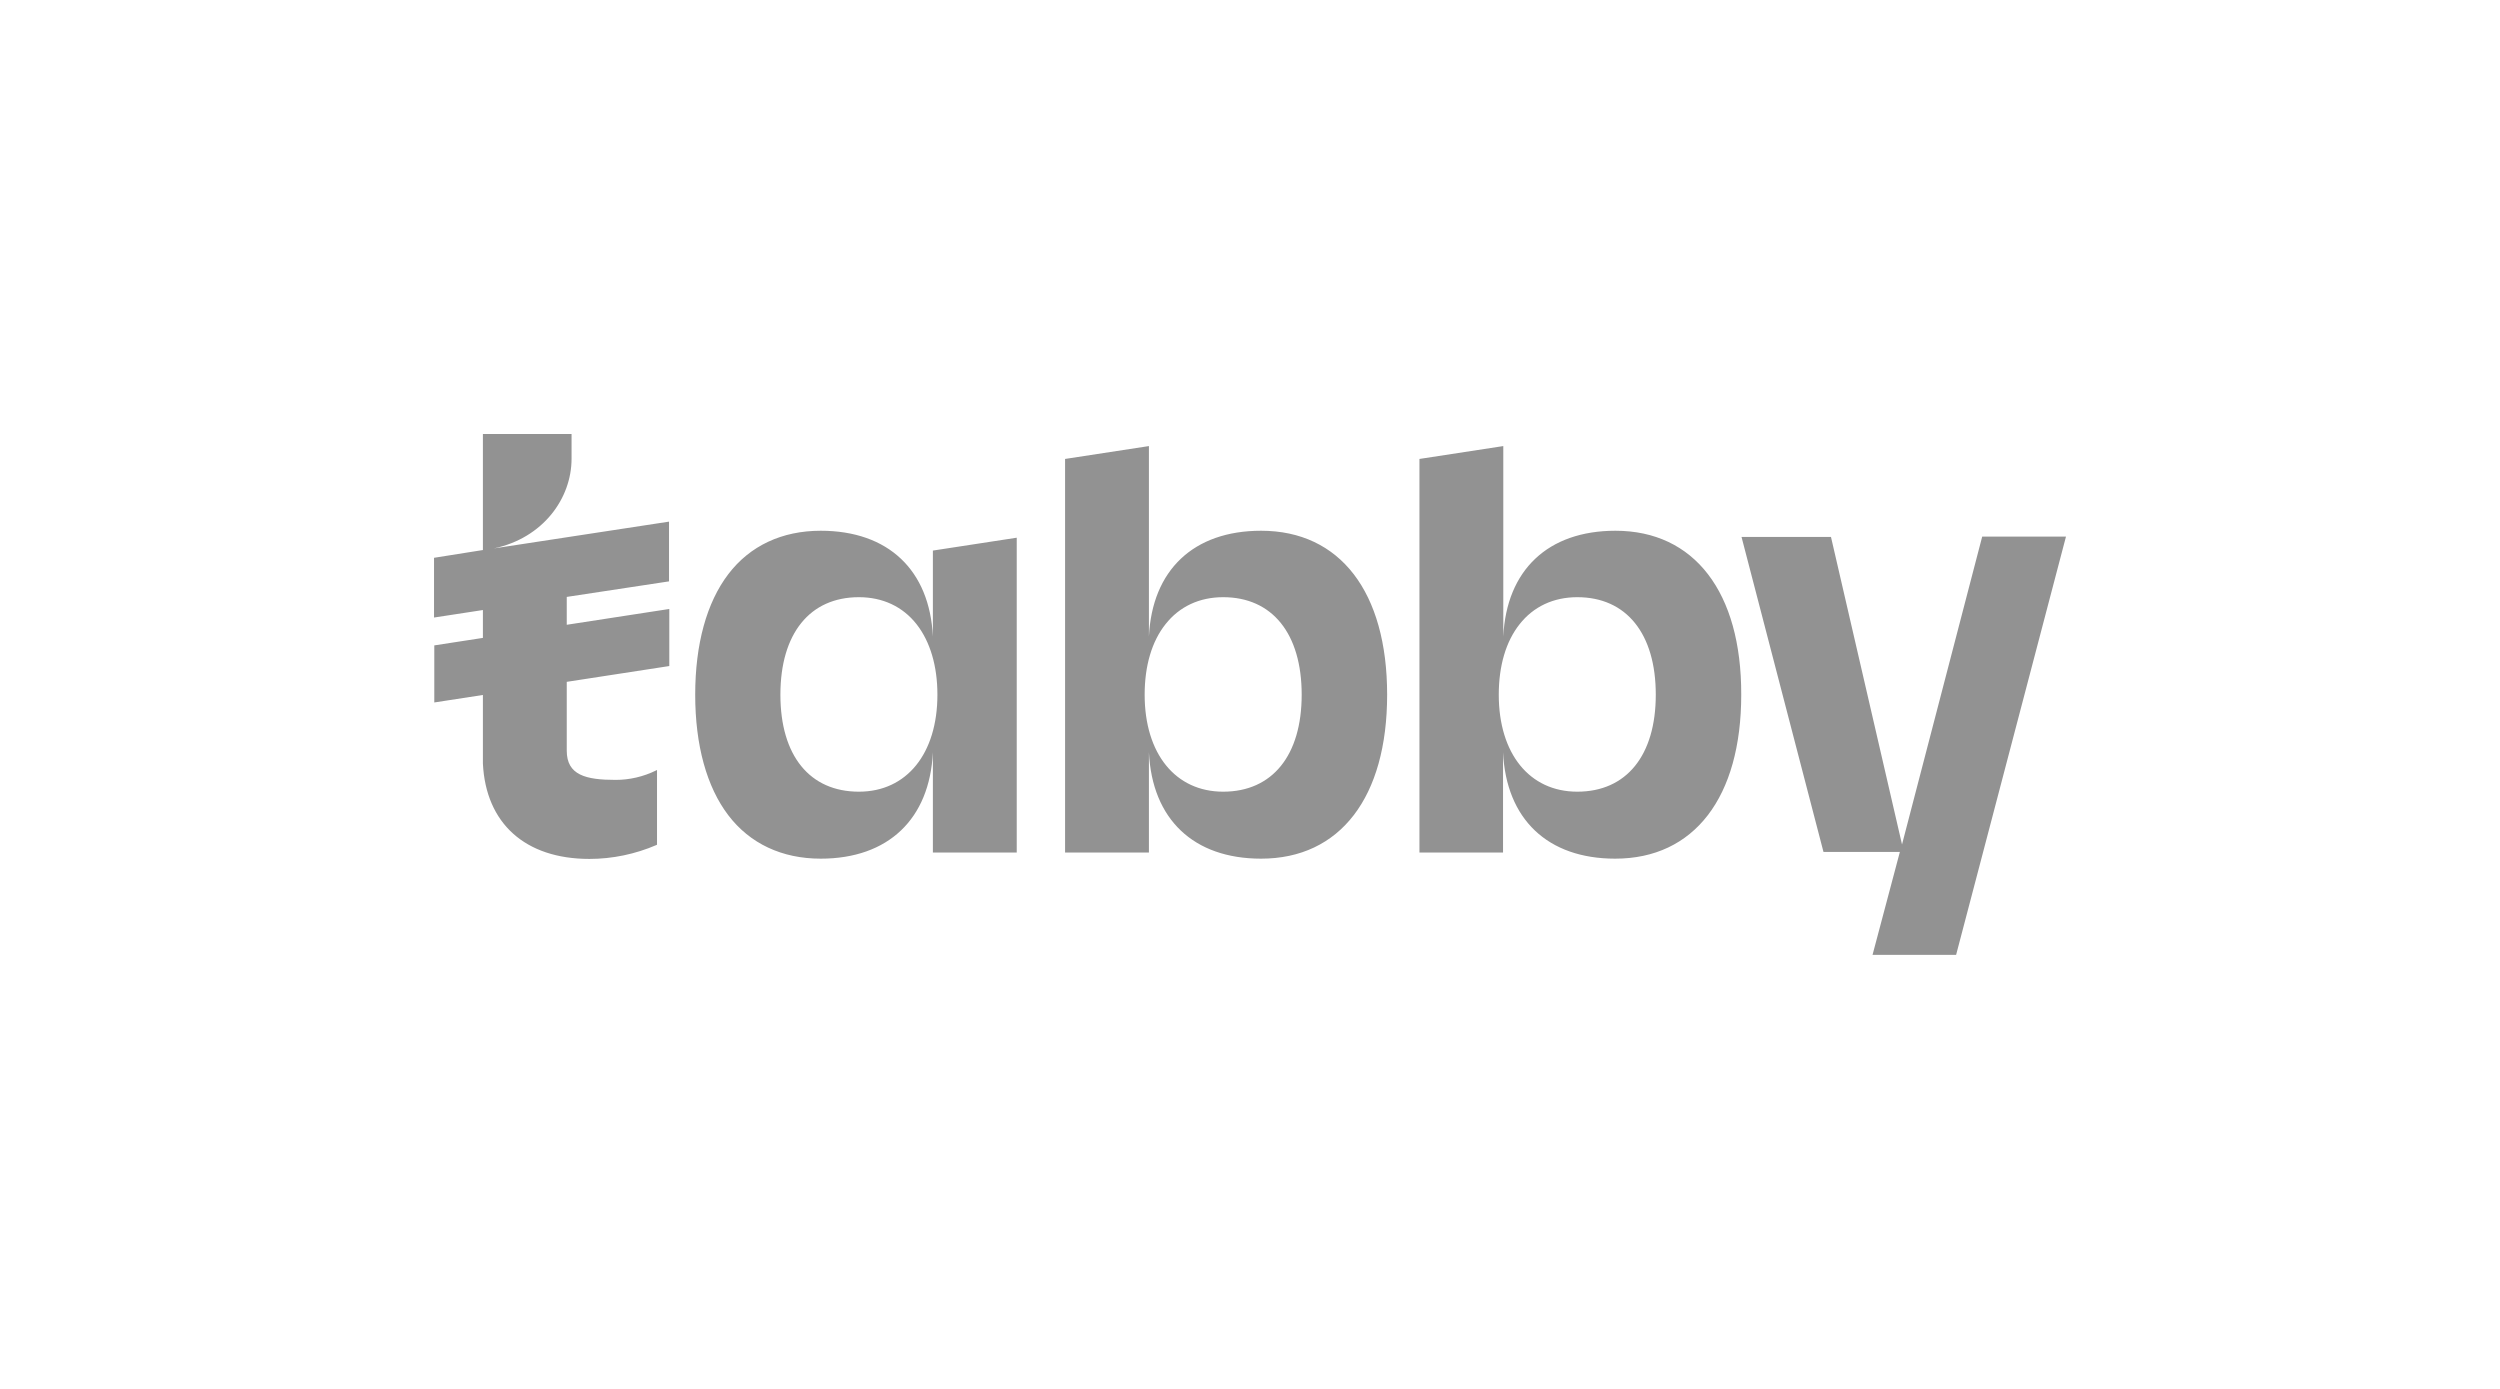
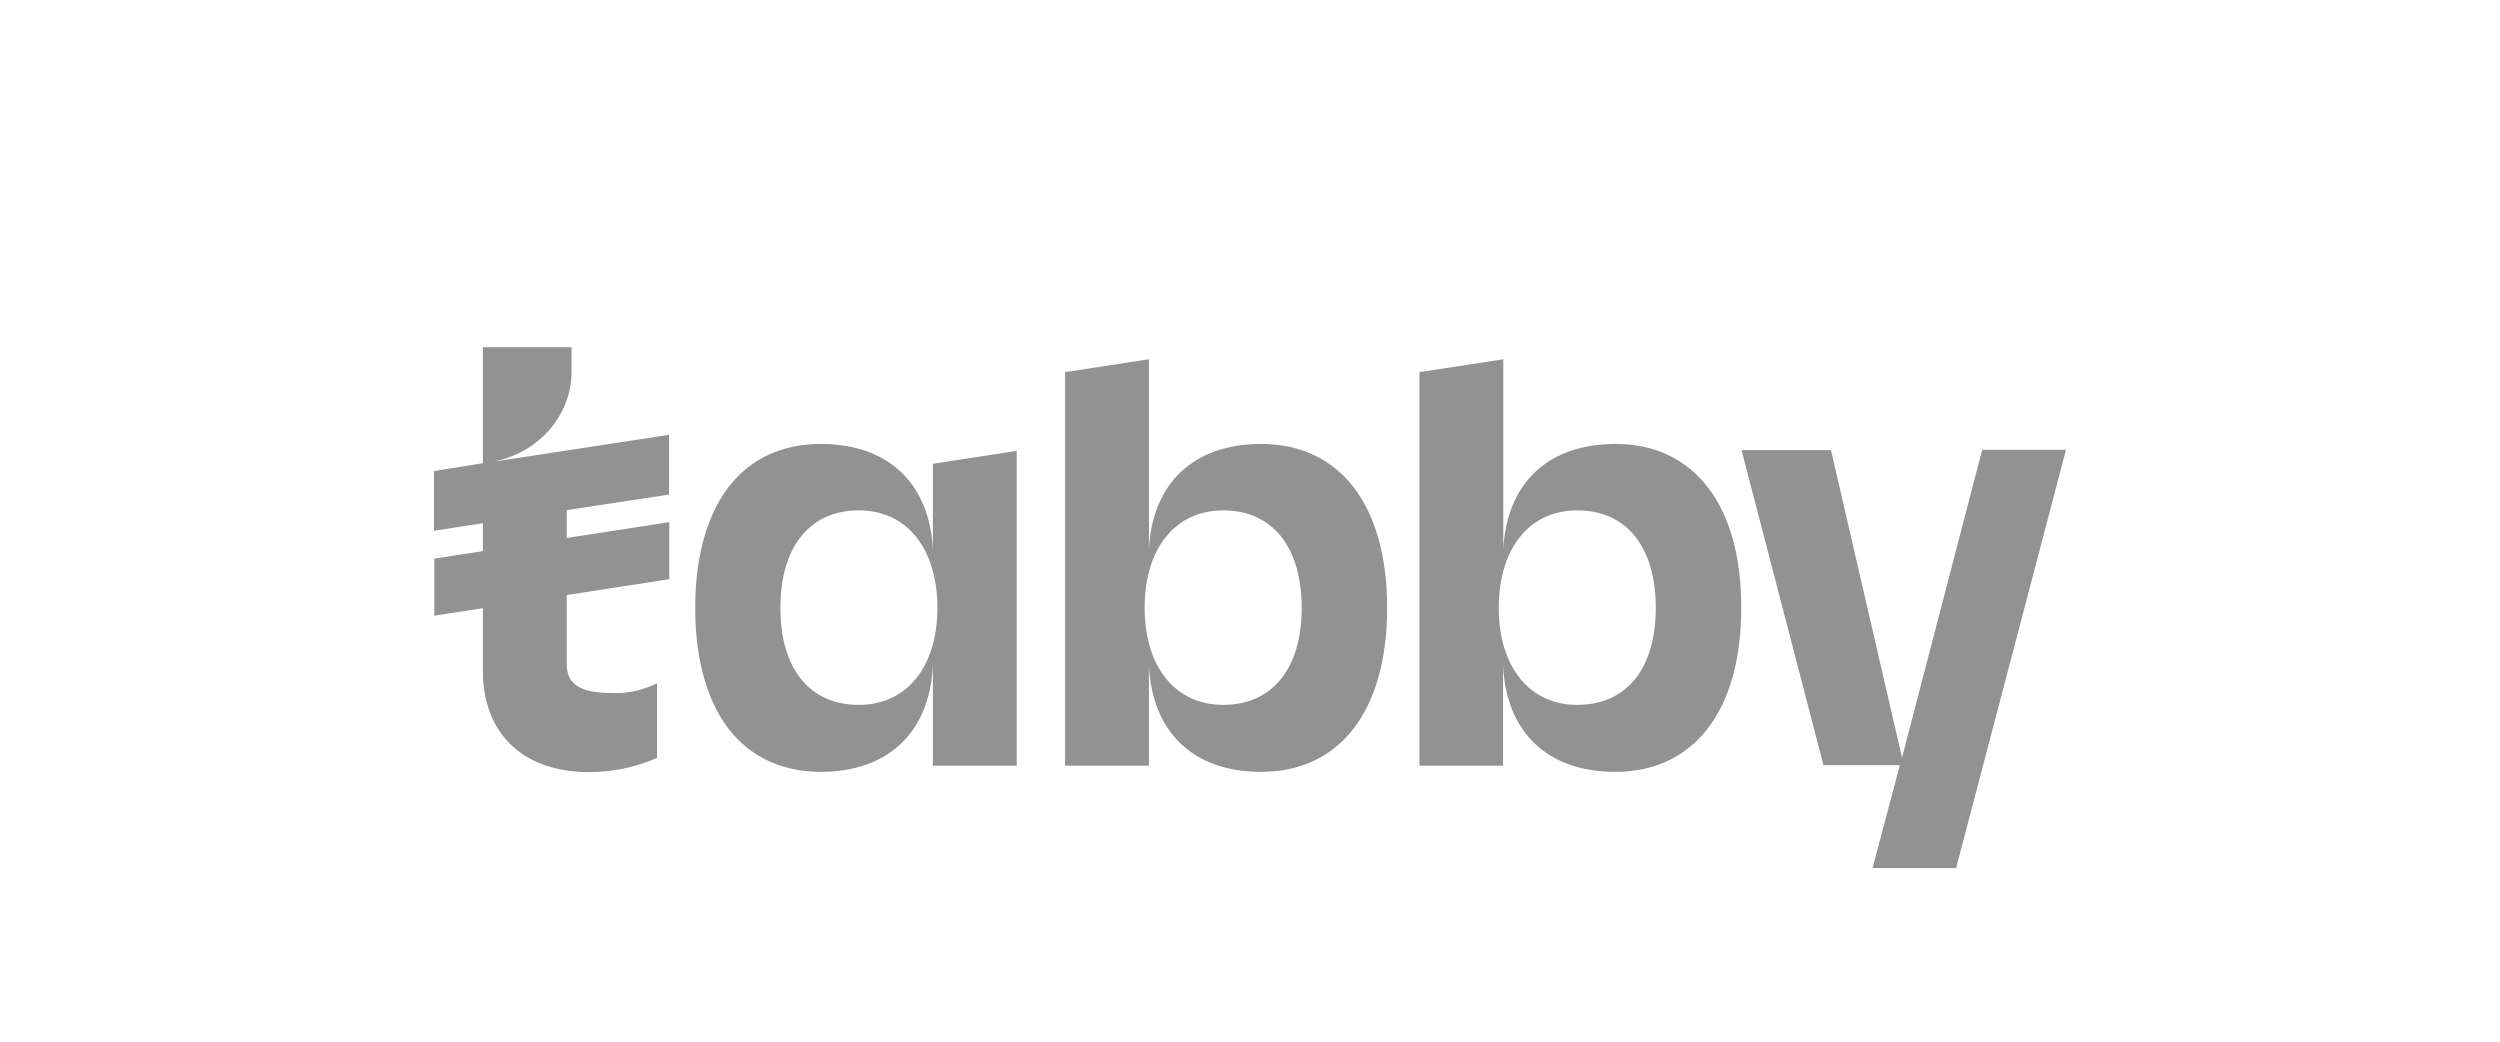
- <svg xmlns="http://www.w3.org/2000/svg" width="144" height="80" viewBox="0 0 144 80" fill="none">
-   <path d="M119 30.91L112.672 55H107.858L109.432 49.073H105.033L100.311 30.926H105.464L109.556 48.641L114.17 30.926V30.91H119ZM38.536 33.487V30.046L28.446 31.589C31.291 30.987 32.922 28.703 32.922 26.42V25H27.815V31.682L25 32.129V35.57L27.815 35.138V36.743L25.015 37.175V40.462L27.815 40.03V43.98C27.984 47.422 30.245 49.474 33.952 49.474C35.275 49.474 36.598 49.196 37.813 48.672L37.844 48.656V44.351L37.782 44.382C37.06 44.737 36.26 44.922 35.46 44.922C33.737 44.922 32.645 44.644 32.645 43.24V39.274L38.552 38.364V35.077L32.645 35.987V34.382L38.536 33.487ZM53.734 31.713L58.564 30.972V49.104H53.734V43.332C53.549 47.175 51.165 49.459 47.273 49.459C45.043 49.459 43.197 48.594 41.951 46.959C40.705 45.323 40.044 42.931 40.044 40.015C40.044 37.098 40.705 34.706 41.951 33.071C43.197 31.435 45.043 30.571 47.273 30.571C51.165 30.571 53.549 32.839 53.734 36.666V31.713ZM53.995 40.015C53.995 38.364 53.58 36.959 52.795 35.956C51.996 34.938 50.842 34.398 49.473 34.398C46.643 34.398 44.951 36.496 44.951 40.015C44.951 43.533 46.643 45.601 49.473 45.601C52.226 45.601 53.995 43.41 53.995 40.015ZM79.899 40.015C79.899 45.925 77.192 49.459 72.638 49.459C68.747 49.459 66.362 47.19 66.178 43.332V49.104H61.348V26.435L66.178 25.694V36.666C66.362 32.839 68.747 30.571 72.638 30.571C77.192 30.571 79.899 34.104 79.899 40.015ZM74.977 40.015C74.977 36.496 73.284 34.398 70.454 34.398C69.085 34.398 67.931 34.938 67.132 35.956C66.347 36.944 65.932 38.348 65.932 40.015C65.932 43.41 67.701 45.601 70.454 45.601C73.284 45.601 74.977 43.518 74.977 40.015ZM100.295 40.015C100.295 45.925 97.588 49.459 93.035 49.459C89.143 49.459 86.759 47.19 86.575 43.332V49.104H81.76V26.435L86.59 25.694V36.666C86.775 32.839 89.159 30.571 93.05 30.571C97.588 30.571 100.311 34.104 100.295 40.015ZM95.373 40.015C95.373 36.496 93.681 34.398 90.851 34.398C89.482 34.398 88.328 34.938 87.528 35.956C86.744 36.944 86.329 38.348 86.329 40.015C86.329 43.41 88.097 45.601 90.851 45.601C93.681 45.601 95.373 43.518 95.373 40.015Z" fill="#929292" />
+ <svg xmlns="http://www.w3.org/2000/svg" width="144" height="60" viewBox="0 0 144 60" fill="none">
+   <path d="M119 25.91L112.672 50H107.858L109.432 44.073H105.033L100.311 25.926H105.464L109.556 43.641L114.17 25.926V25.91H119ZM38.536 28.487V25.046L28.446 26.589C31.291 25.987 32.922 23.703 32.922 21.42V20H27.815V26.682L25 27.129V30.57L27.815 30.138V31.743L25.015 32.175V35.462L27.815 35.03V38.98C27.984 42.422 30.245 44.474 33.952 44.474C35.275 44.474 36.598 44.196 37.813 43.672L37.844 43.656V39.351L37.782 39.382C37.06 39.737 36.26 39.922 35.46 39.922C33.737 39.922 32.645 39.644 32.645 38.24V34.274L38.552 33.364V30.077L32.645 30.987V29.382L38.536 28.487ZM53.734 26.713L58.564 25.972V44.104H53.734V38.332C53.549 42.175 51.165 44.459 47.273 44.459C45.043 44.459 43.197 43.594 41.951 41.959C40.705 40.323 40.044 37.931 40.044 35.015C40.044 32.098 40.705 29.706 41.951 28.071C43.197 26.435 45.043 25.571 47.273 25.571C51.165 25.571 53.549 27.839 53.734 31.666V26.713ZM53.995 35.015C53.995 33.364 53.58 31.959 52.795 30.956C51.996 29.938 50.842 29.398 49.473 29.398C46.643 29.398 44.951 31.496 44.951 35.015C44.951 38.533 46.643 40.601 49.473 40.601C52.226 40.601 53.995 38.41 53.995 35.015ZM79.899 35.015C79.899 40.925 77.192 44.459 72.638 44.459C68.747 44.459 66.362 42.19 66.178 38.332V44.104H61.348V21.435L66.178 20.694V31.666C66.362 27.839 68.747 25.571 72.638 25.571C77.192 25.571 79.899 29.104 79.899 35.015ZM74.977 35.015C74.977 31.496 73.284 29.398 70.454 29.398C69.085 29.398 67.931 29.938 67.132 30.956C66.347 31.944 65.932 33.348 65.932 35.015C65.932 38.41 67.701 40.601 70.454 40.601C73.284 40.601 74.977 38.518 74.977 35.015ZM100.295 35.015C100.295 40.925 97.588 44.459 93.035 44.459C89.143 44.459 86.759 42.19 86.575 38.332V44.104H81.76V21.435L86.59 20.694V31.666C86.775 27.839 89.159 25.571 93.05 25.571C97.588 25.571 100.311 29.104 100.295 35.015ZM95.373 35.015C95.373 31.496 93.681 29.398 90.851 29.398C89.482 29.398 88.328 29.938 87.528 30.956C86.744 31.944 86.329 33.348 86.329 35.015C86.329 38.41 88.097 40.601 90.851 40.601C93.681 40.601 95.373 38.518 95.373 35.015Z" fill="#929292" />
</svg>
